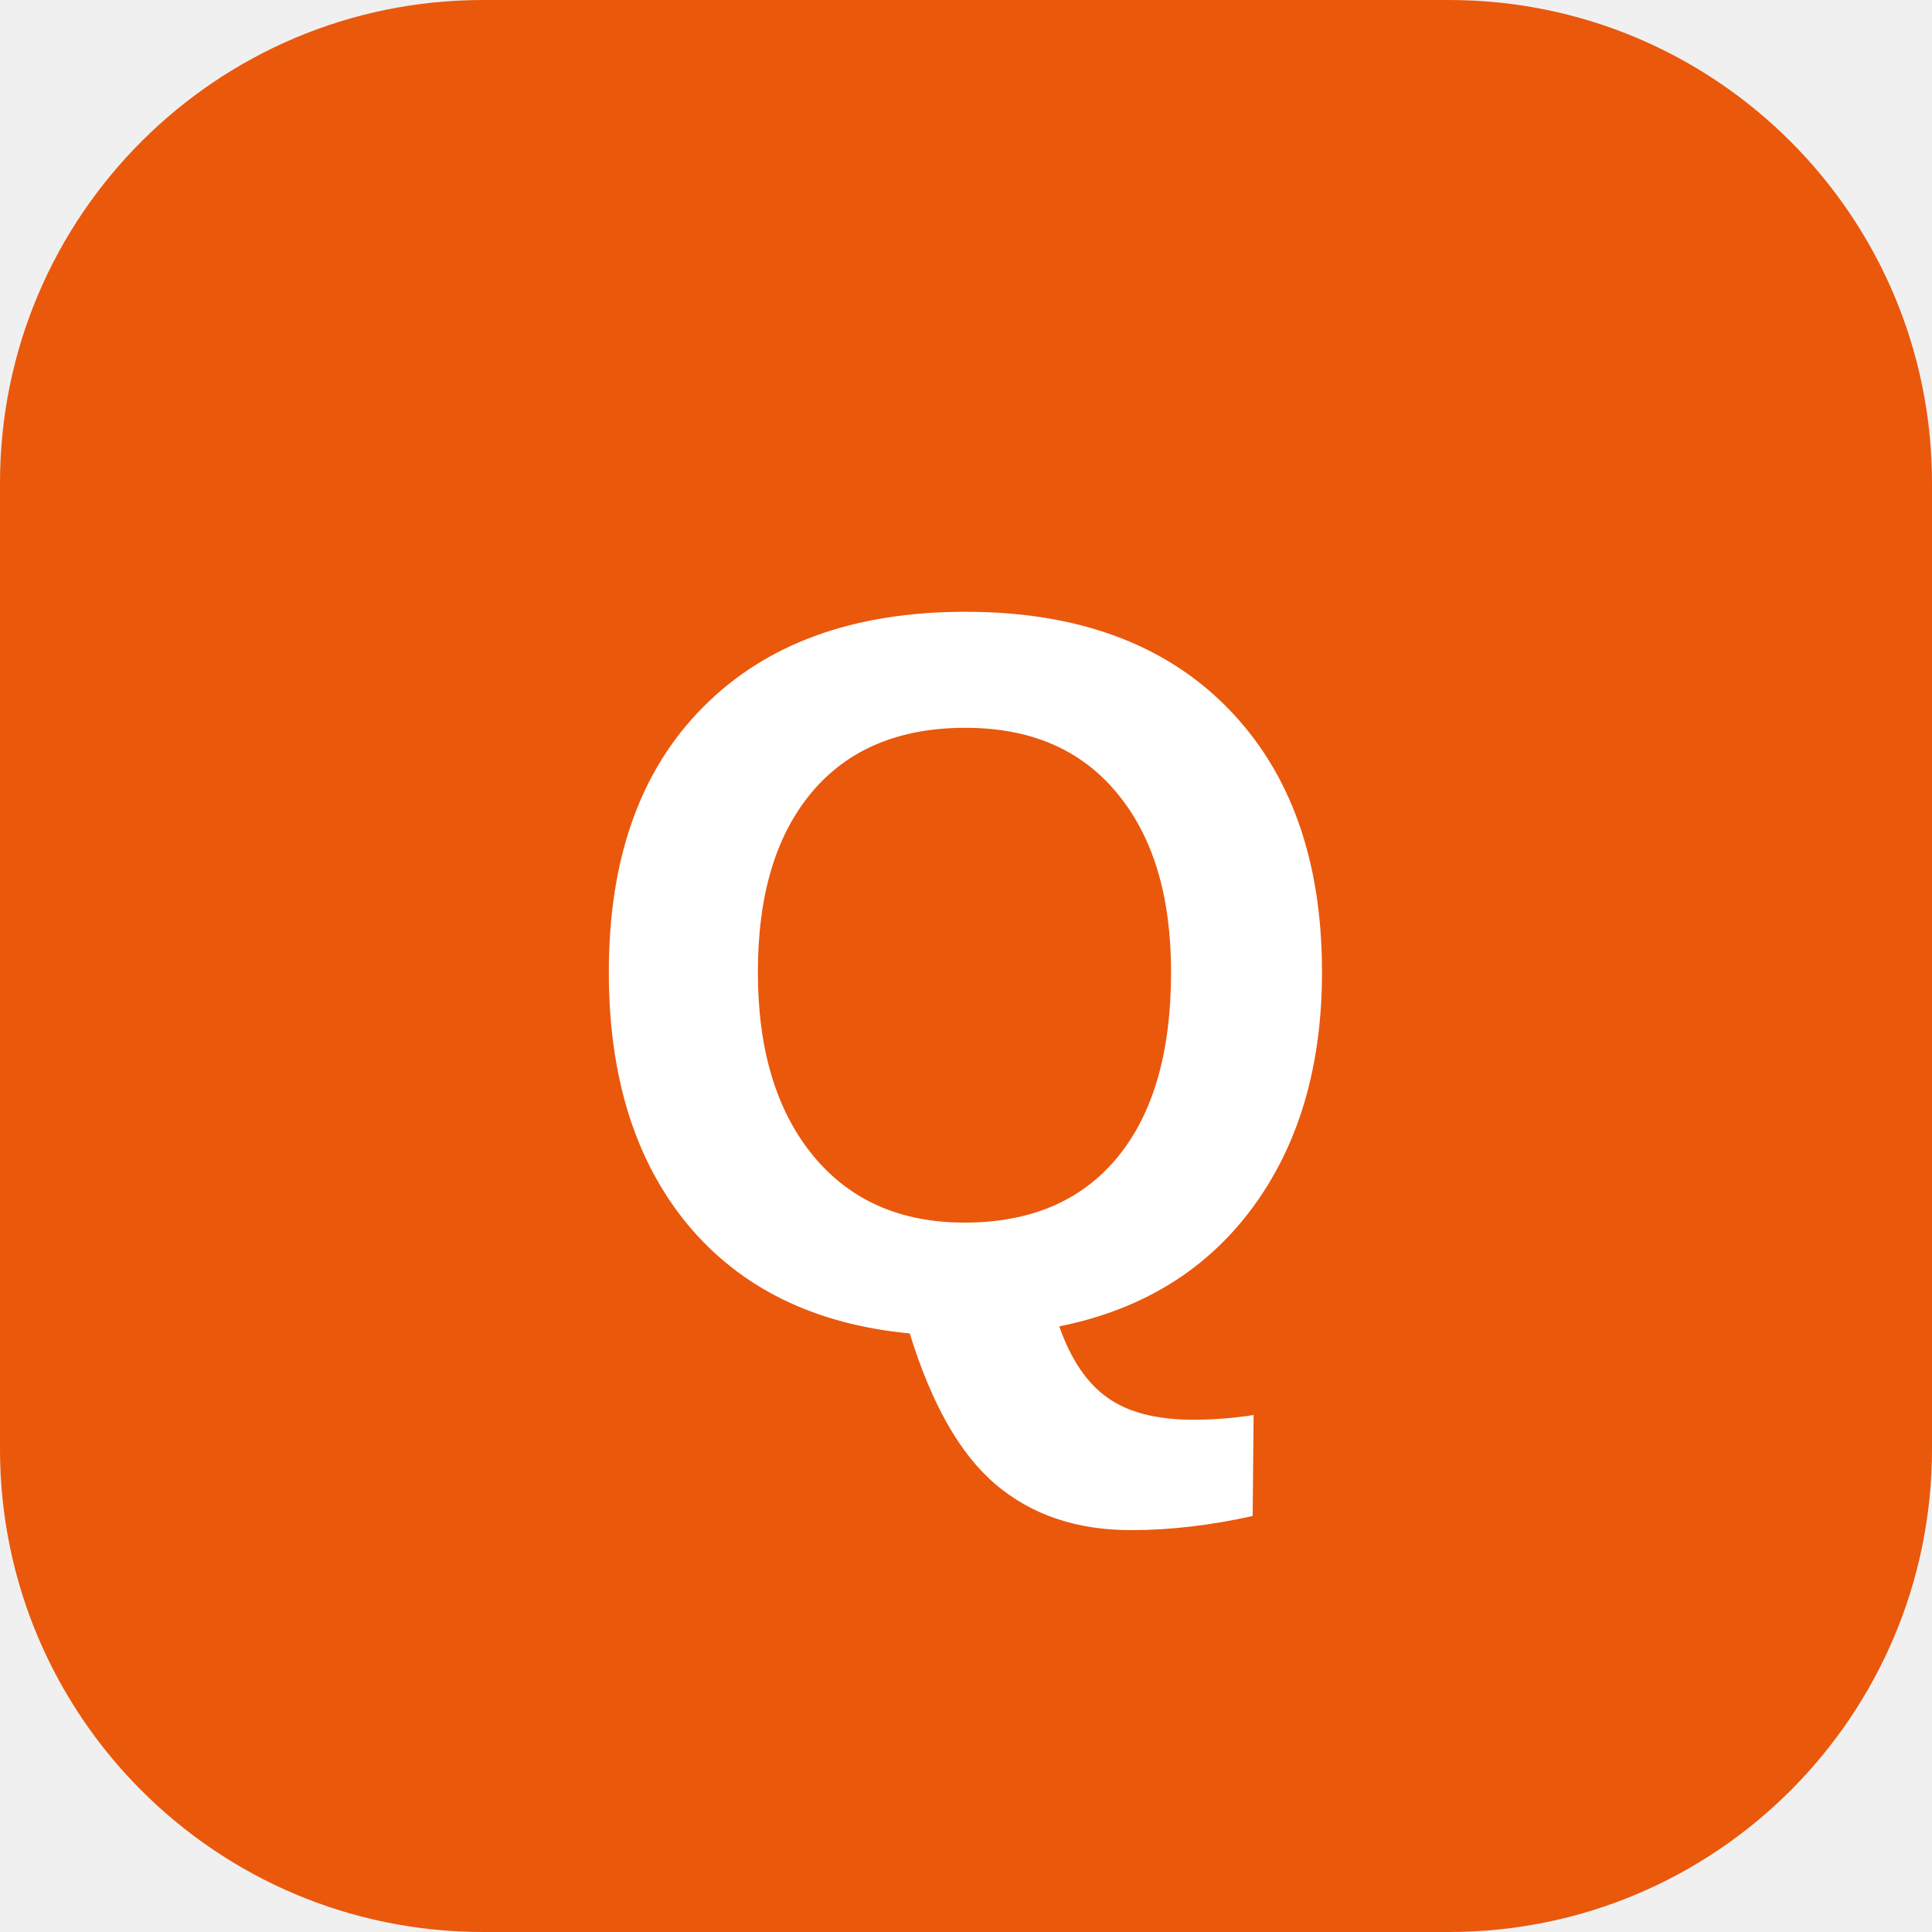
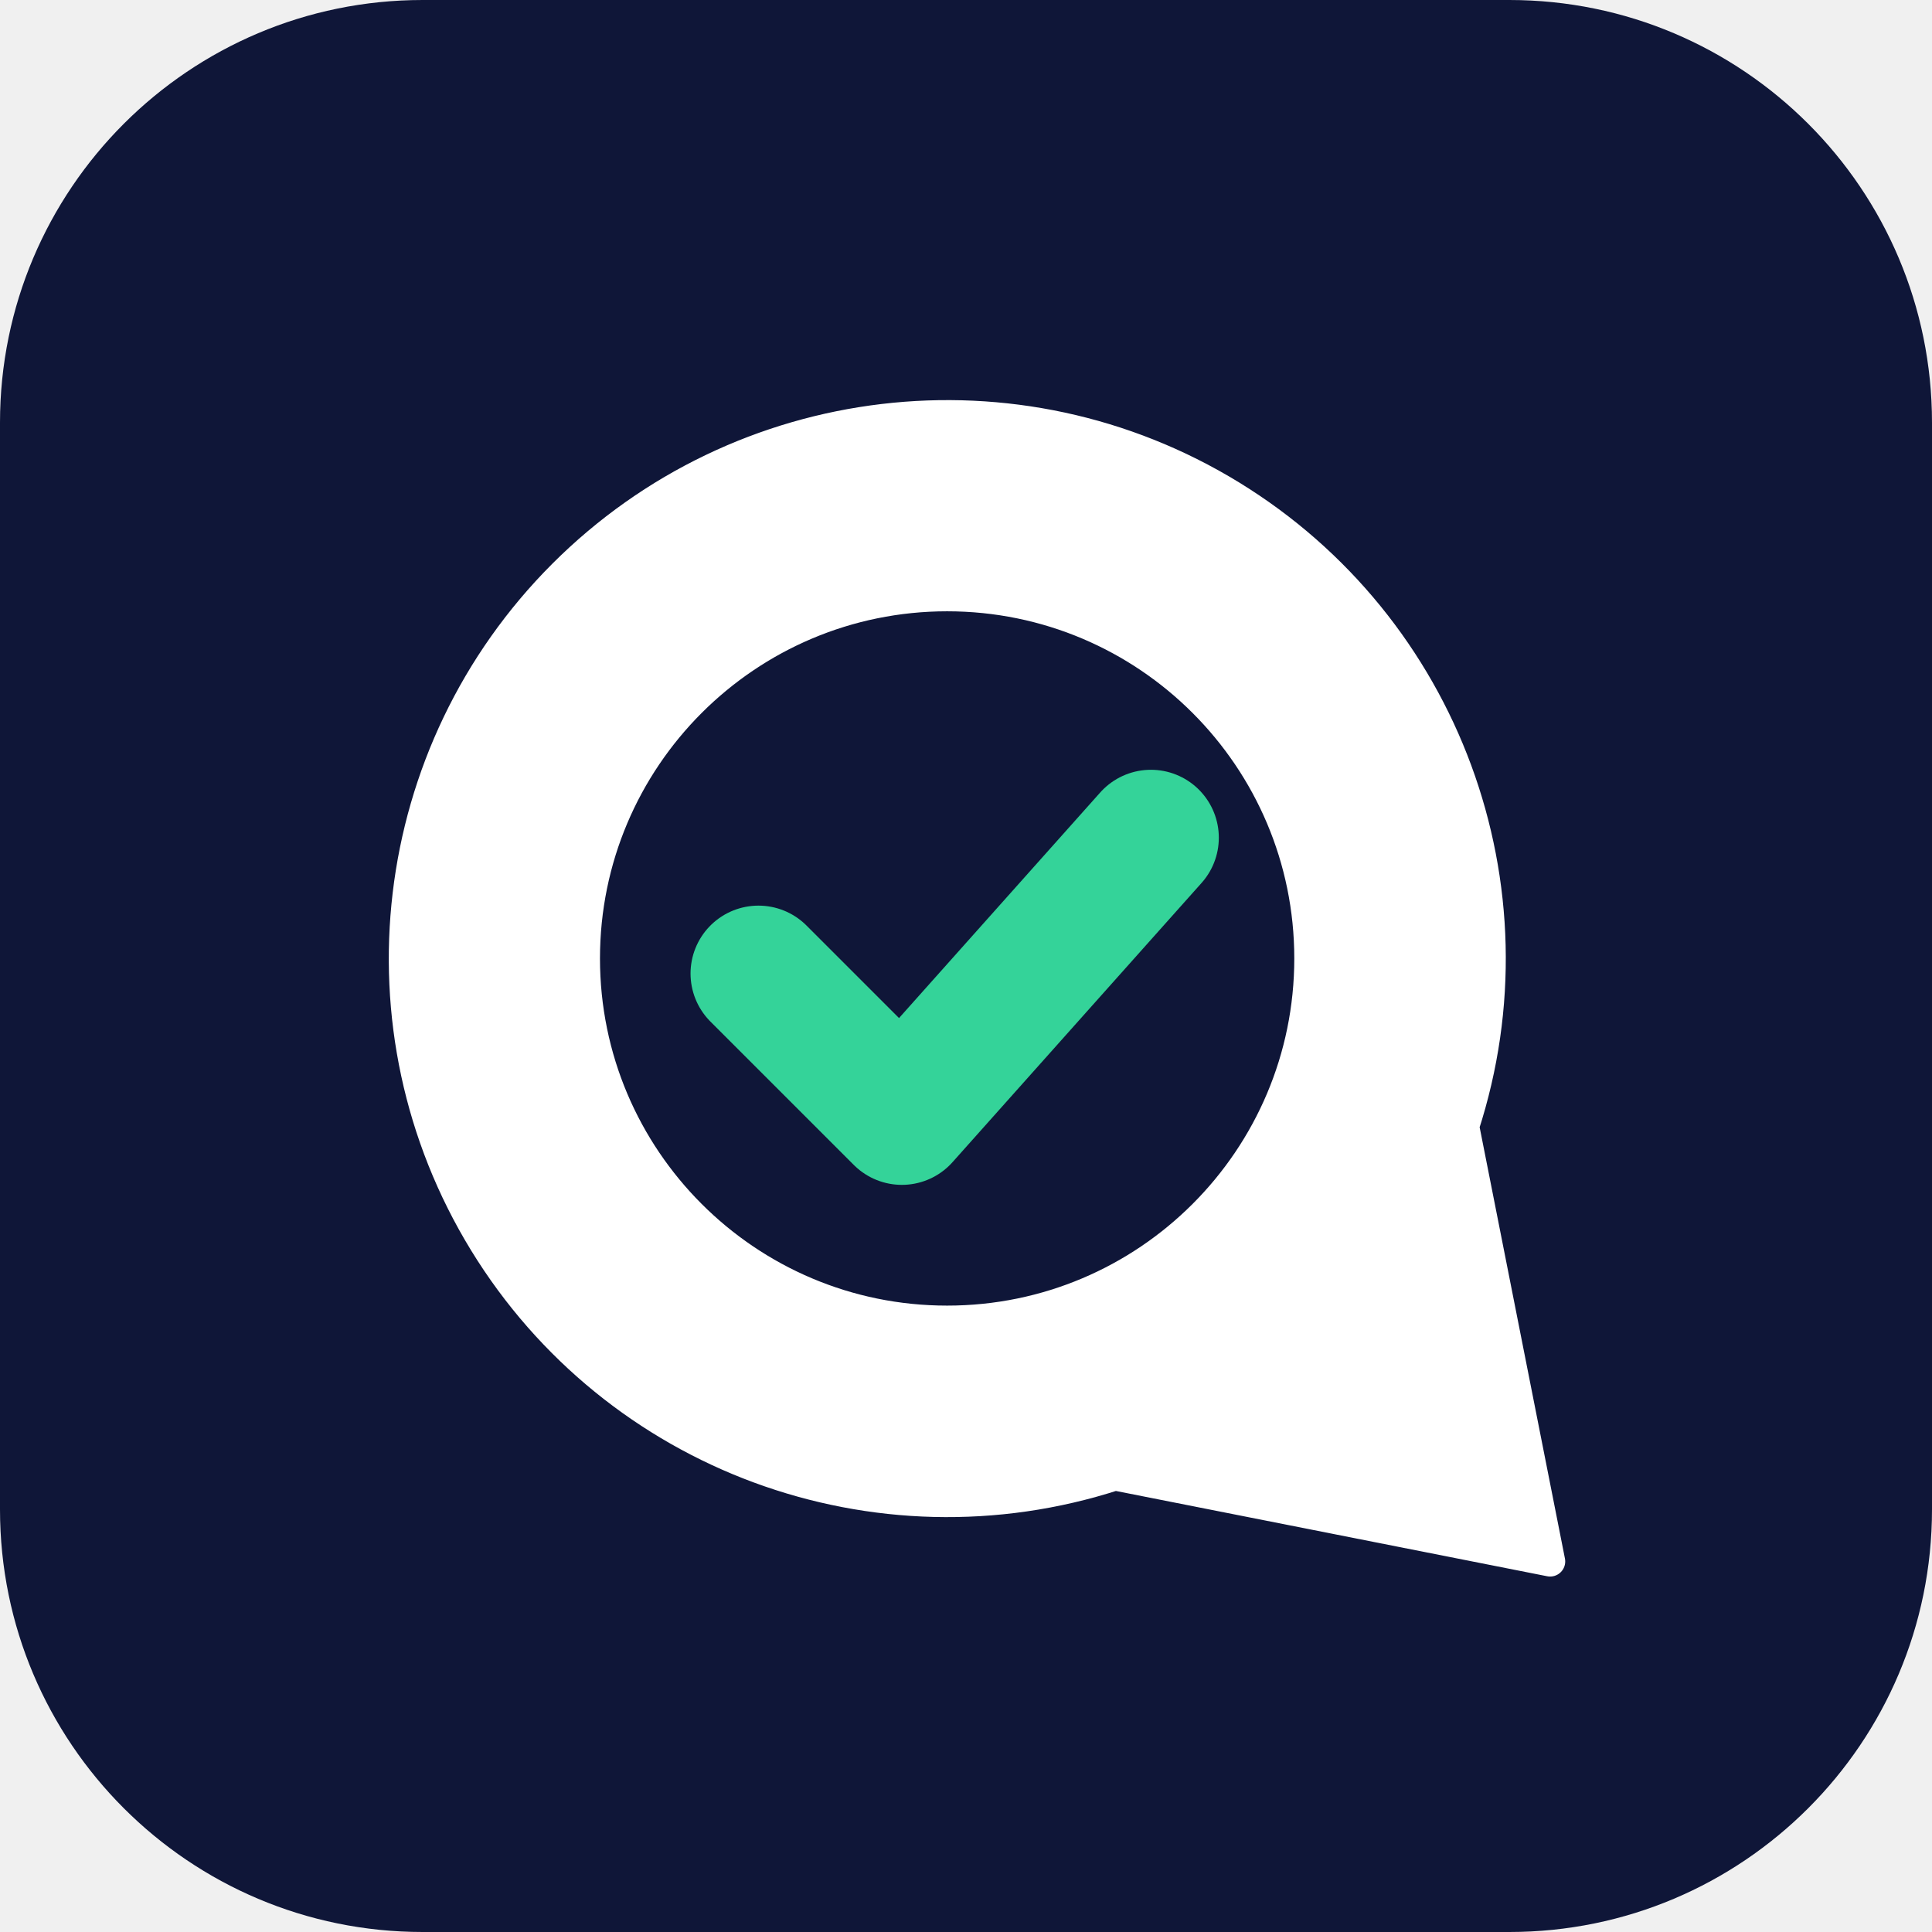
- <svg xmlns="http://www.w3.org/2000/svg" viewBox="0 0 64 64">
-   <rect width="64" height="64" rx="16" fill="#EA580C" />
-   <text x="32" y="44" text-anchor="middle" font-family="Arial, sans-serif" font-size="34" font-weight="800" fill="#fff">Q</text>
+ <svg xmlns="http://www.w3.org/2000/svg" viewBox="0 0 512 512">
+   <rect width="512" height="512" rx="112" fill="#0F1638" />
+   <g transform="translate(11 6)">
+     <path d="M377 292.5 A144 144 0 1 0 284.5 385 L399.8 407.8 Z M336 248 A96 96 0 1 0 144 248 A96 96 0 1 0 336 248 Z" fill="#FFFFFF" fill-rule="evenodd" stroke="#FFFFFF" stroke-width="8" stroke-linejoin="round" />
+     <path d="M190 252 L228 290 L294 216" fill="none" stroke="#34D399" stroke-width="36" stroke-linecap="round" stroke-linejoin="round" />
+   </g>
</svg>
